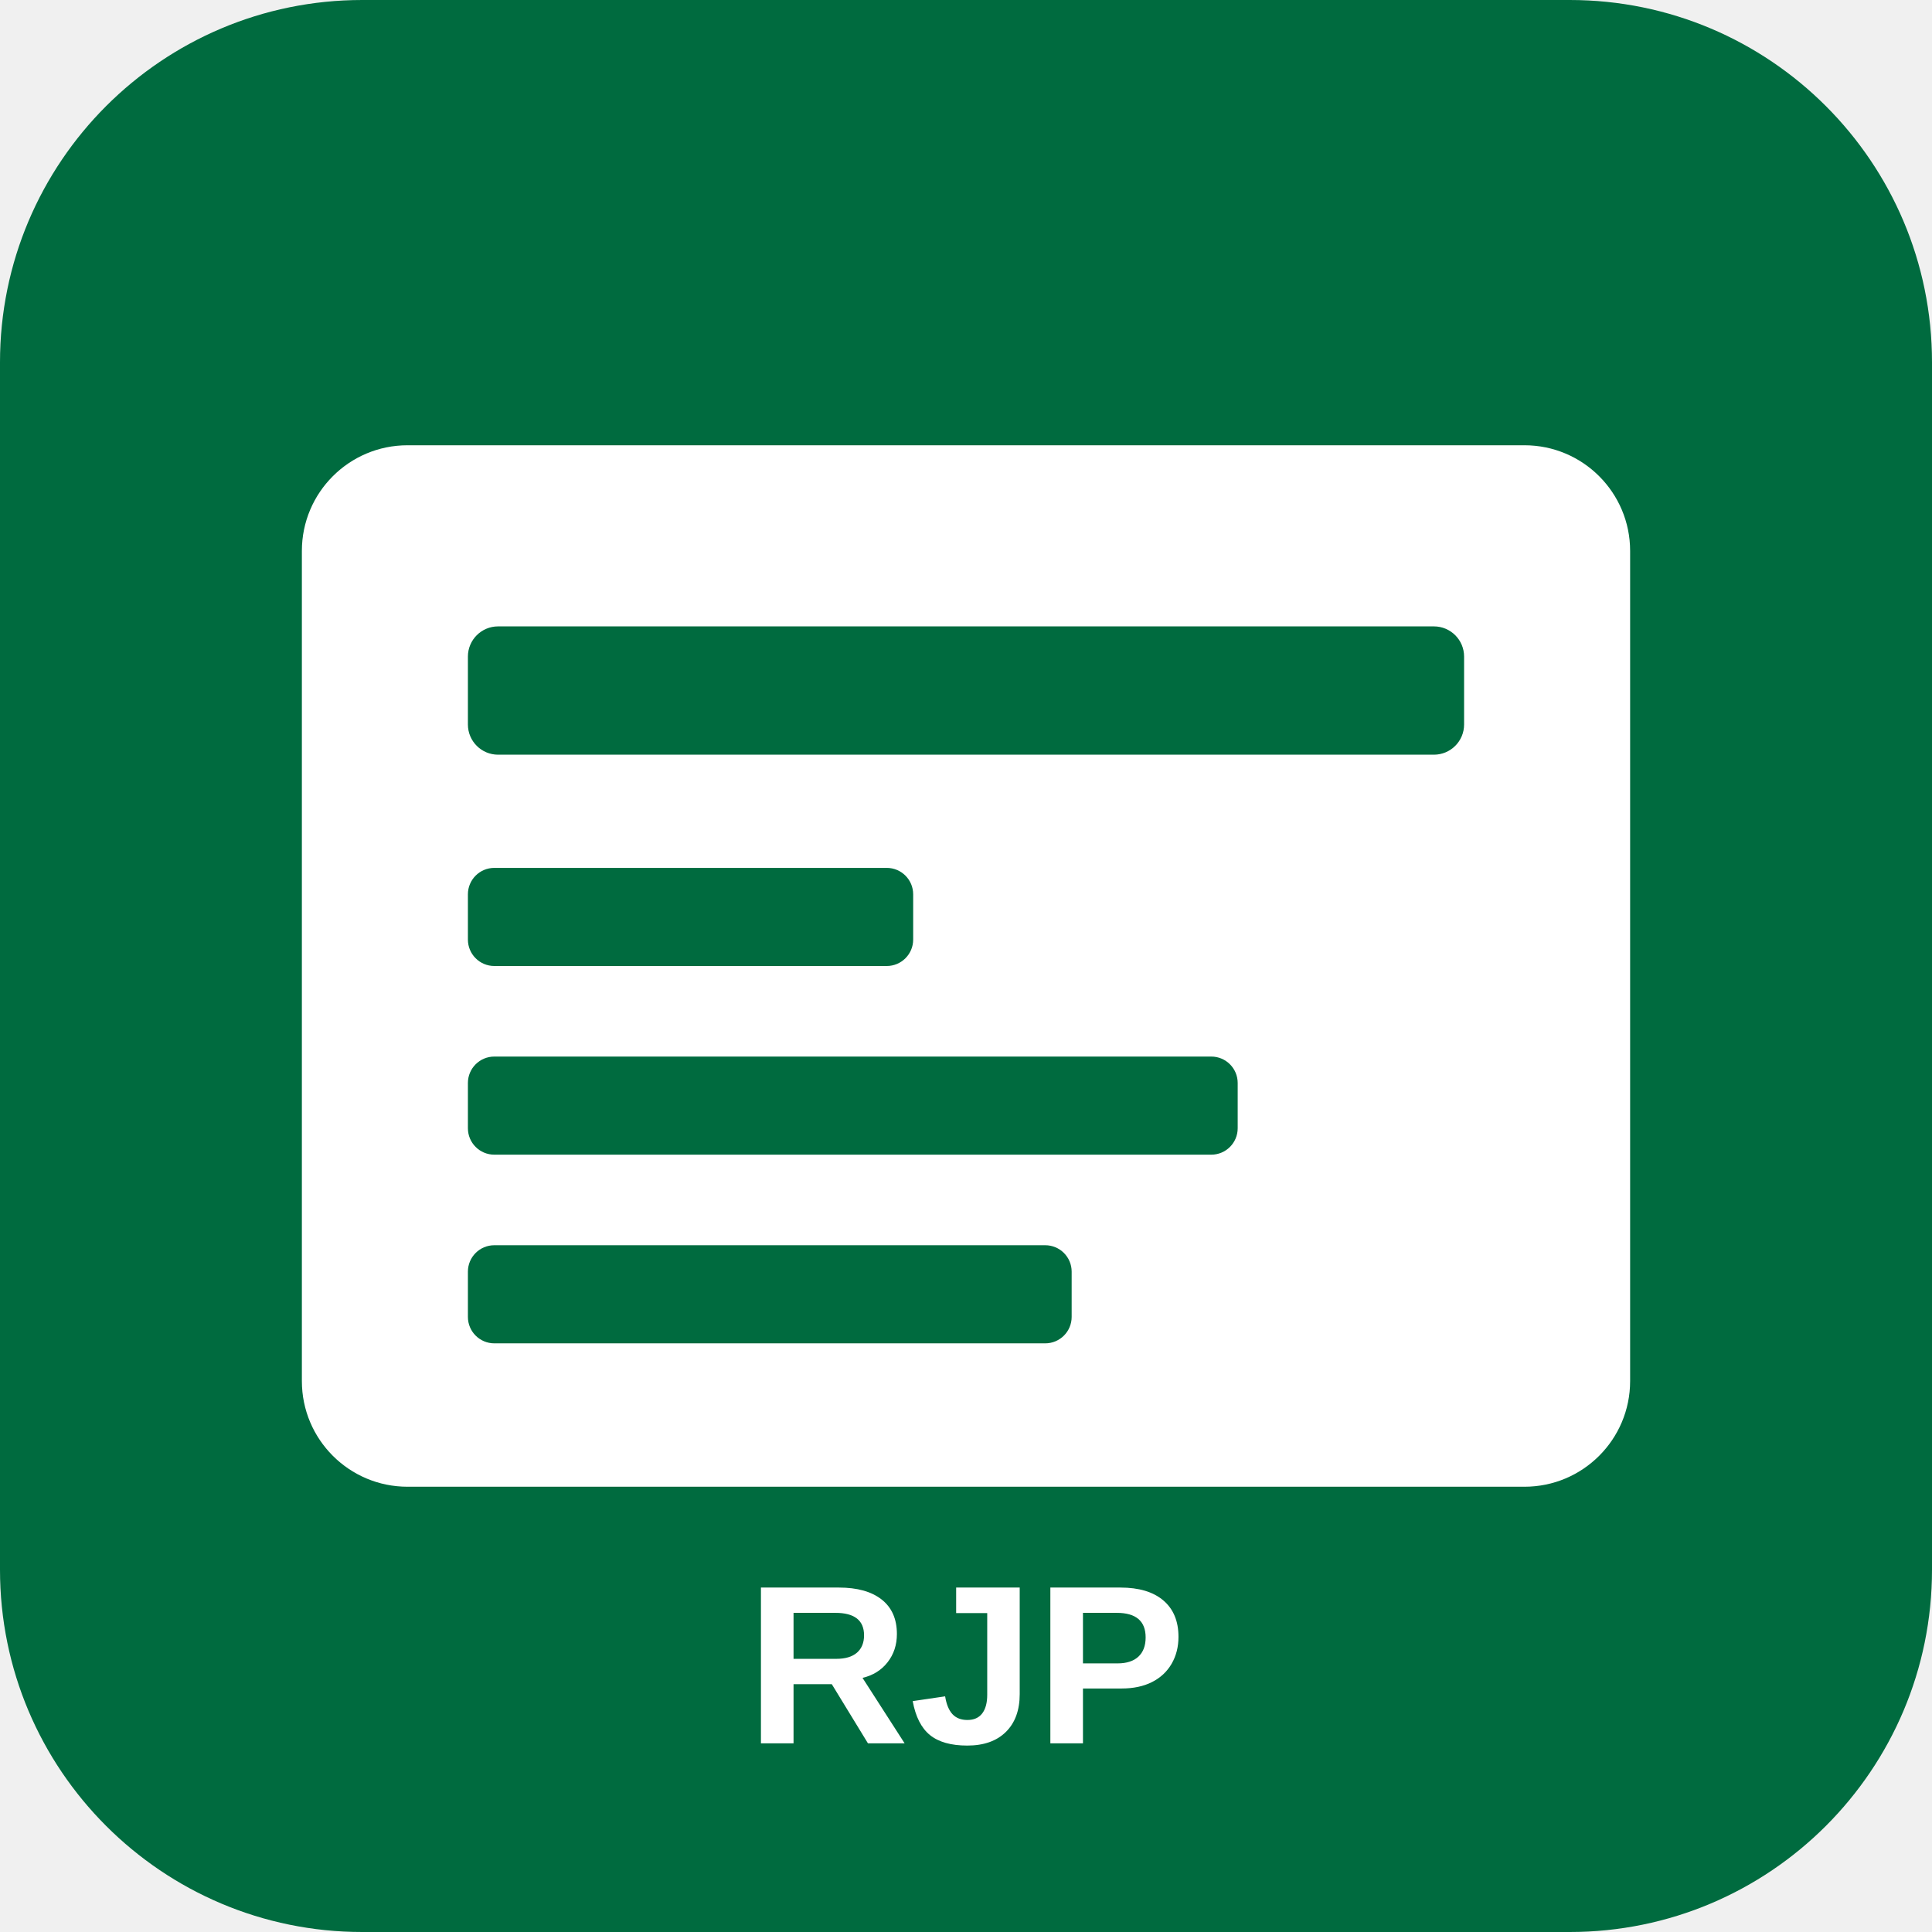
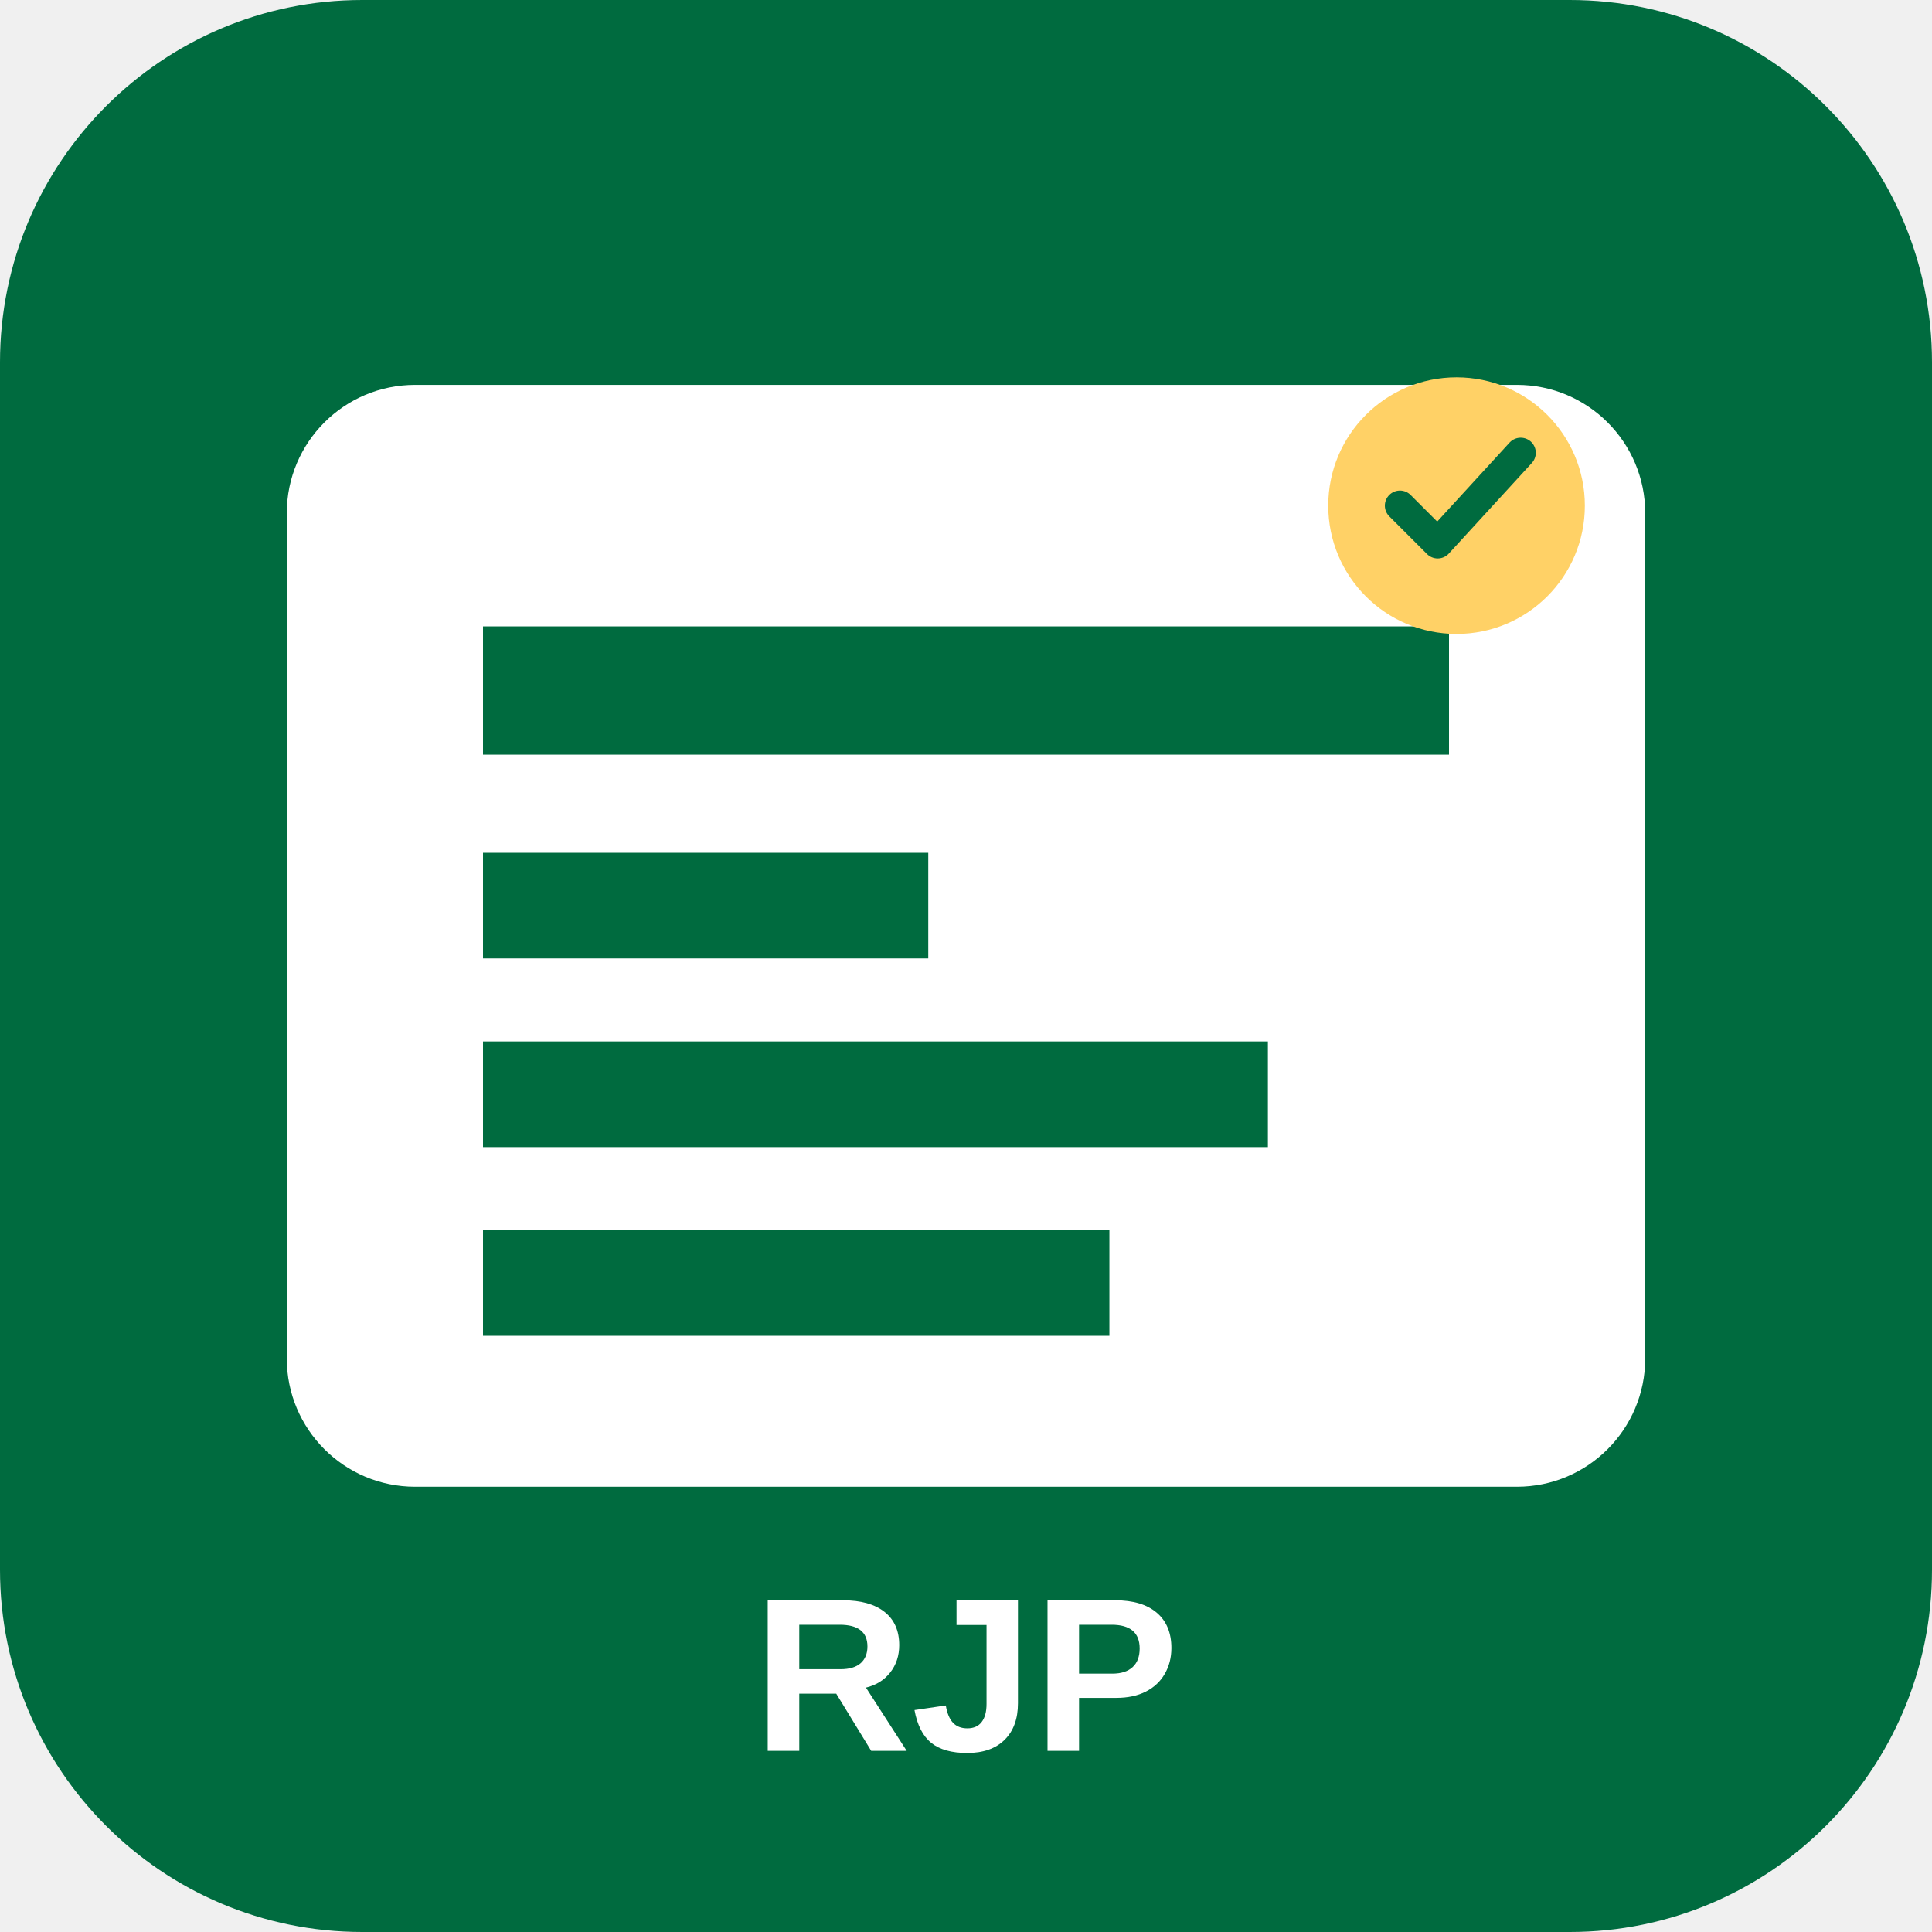
<svg xmlns="http://www.w3.org/2000/svg" width="512" height="512" viewBox="0 0 512 512">
  <rect width="512" height="512" rx="96" fill="#006b3f" />
-   <rect x="80" y="118" width="352" height="276" rx="28" fill="#fff" />
-   <rect x="124" y="166" width="264" height="34" rx="8" fill="#006b3f" />
-   <rect x="124" y="230" width="118" height="26" rx="7" fill="#006b3f" />
-   <rect x="124" y="280" width="204" height="26" rx="7" fill="#006b3f" />
-   <rect x="124" y="330" width="160" height="26" rx="7" fill="#006b3f" />
-   <text x="256" y="462" text-anchor="middle" font-family="Arial" font-size="60" font-weight="900" fill="#fff">RJP</text>
+   <rect x="76" y="102" width="360" height="292" rx="34" fill="#fff" />
+   <path d="M128 166h256v34H128zm0 60h118v28H128zm0 50h208v28H128zm0 50h166v28H128z" fill="#006b3f" />
+   <circle cx="386" cy="134" r="34" fill="#ffd166" />
+   <path d="M371 134l10 10 22-24" fill="none" stroke="#006b3f" stroke-width="8" stroke-linecap="round" stroke-linejoin="round" />
+   <text x="256" y="464" text-anchor="middle" font-family="Arial" font-size="58" font-weight="900" fill="#fff">RJP</text>
</svg>
